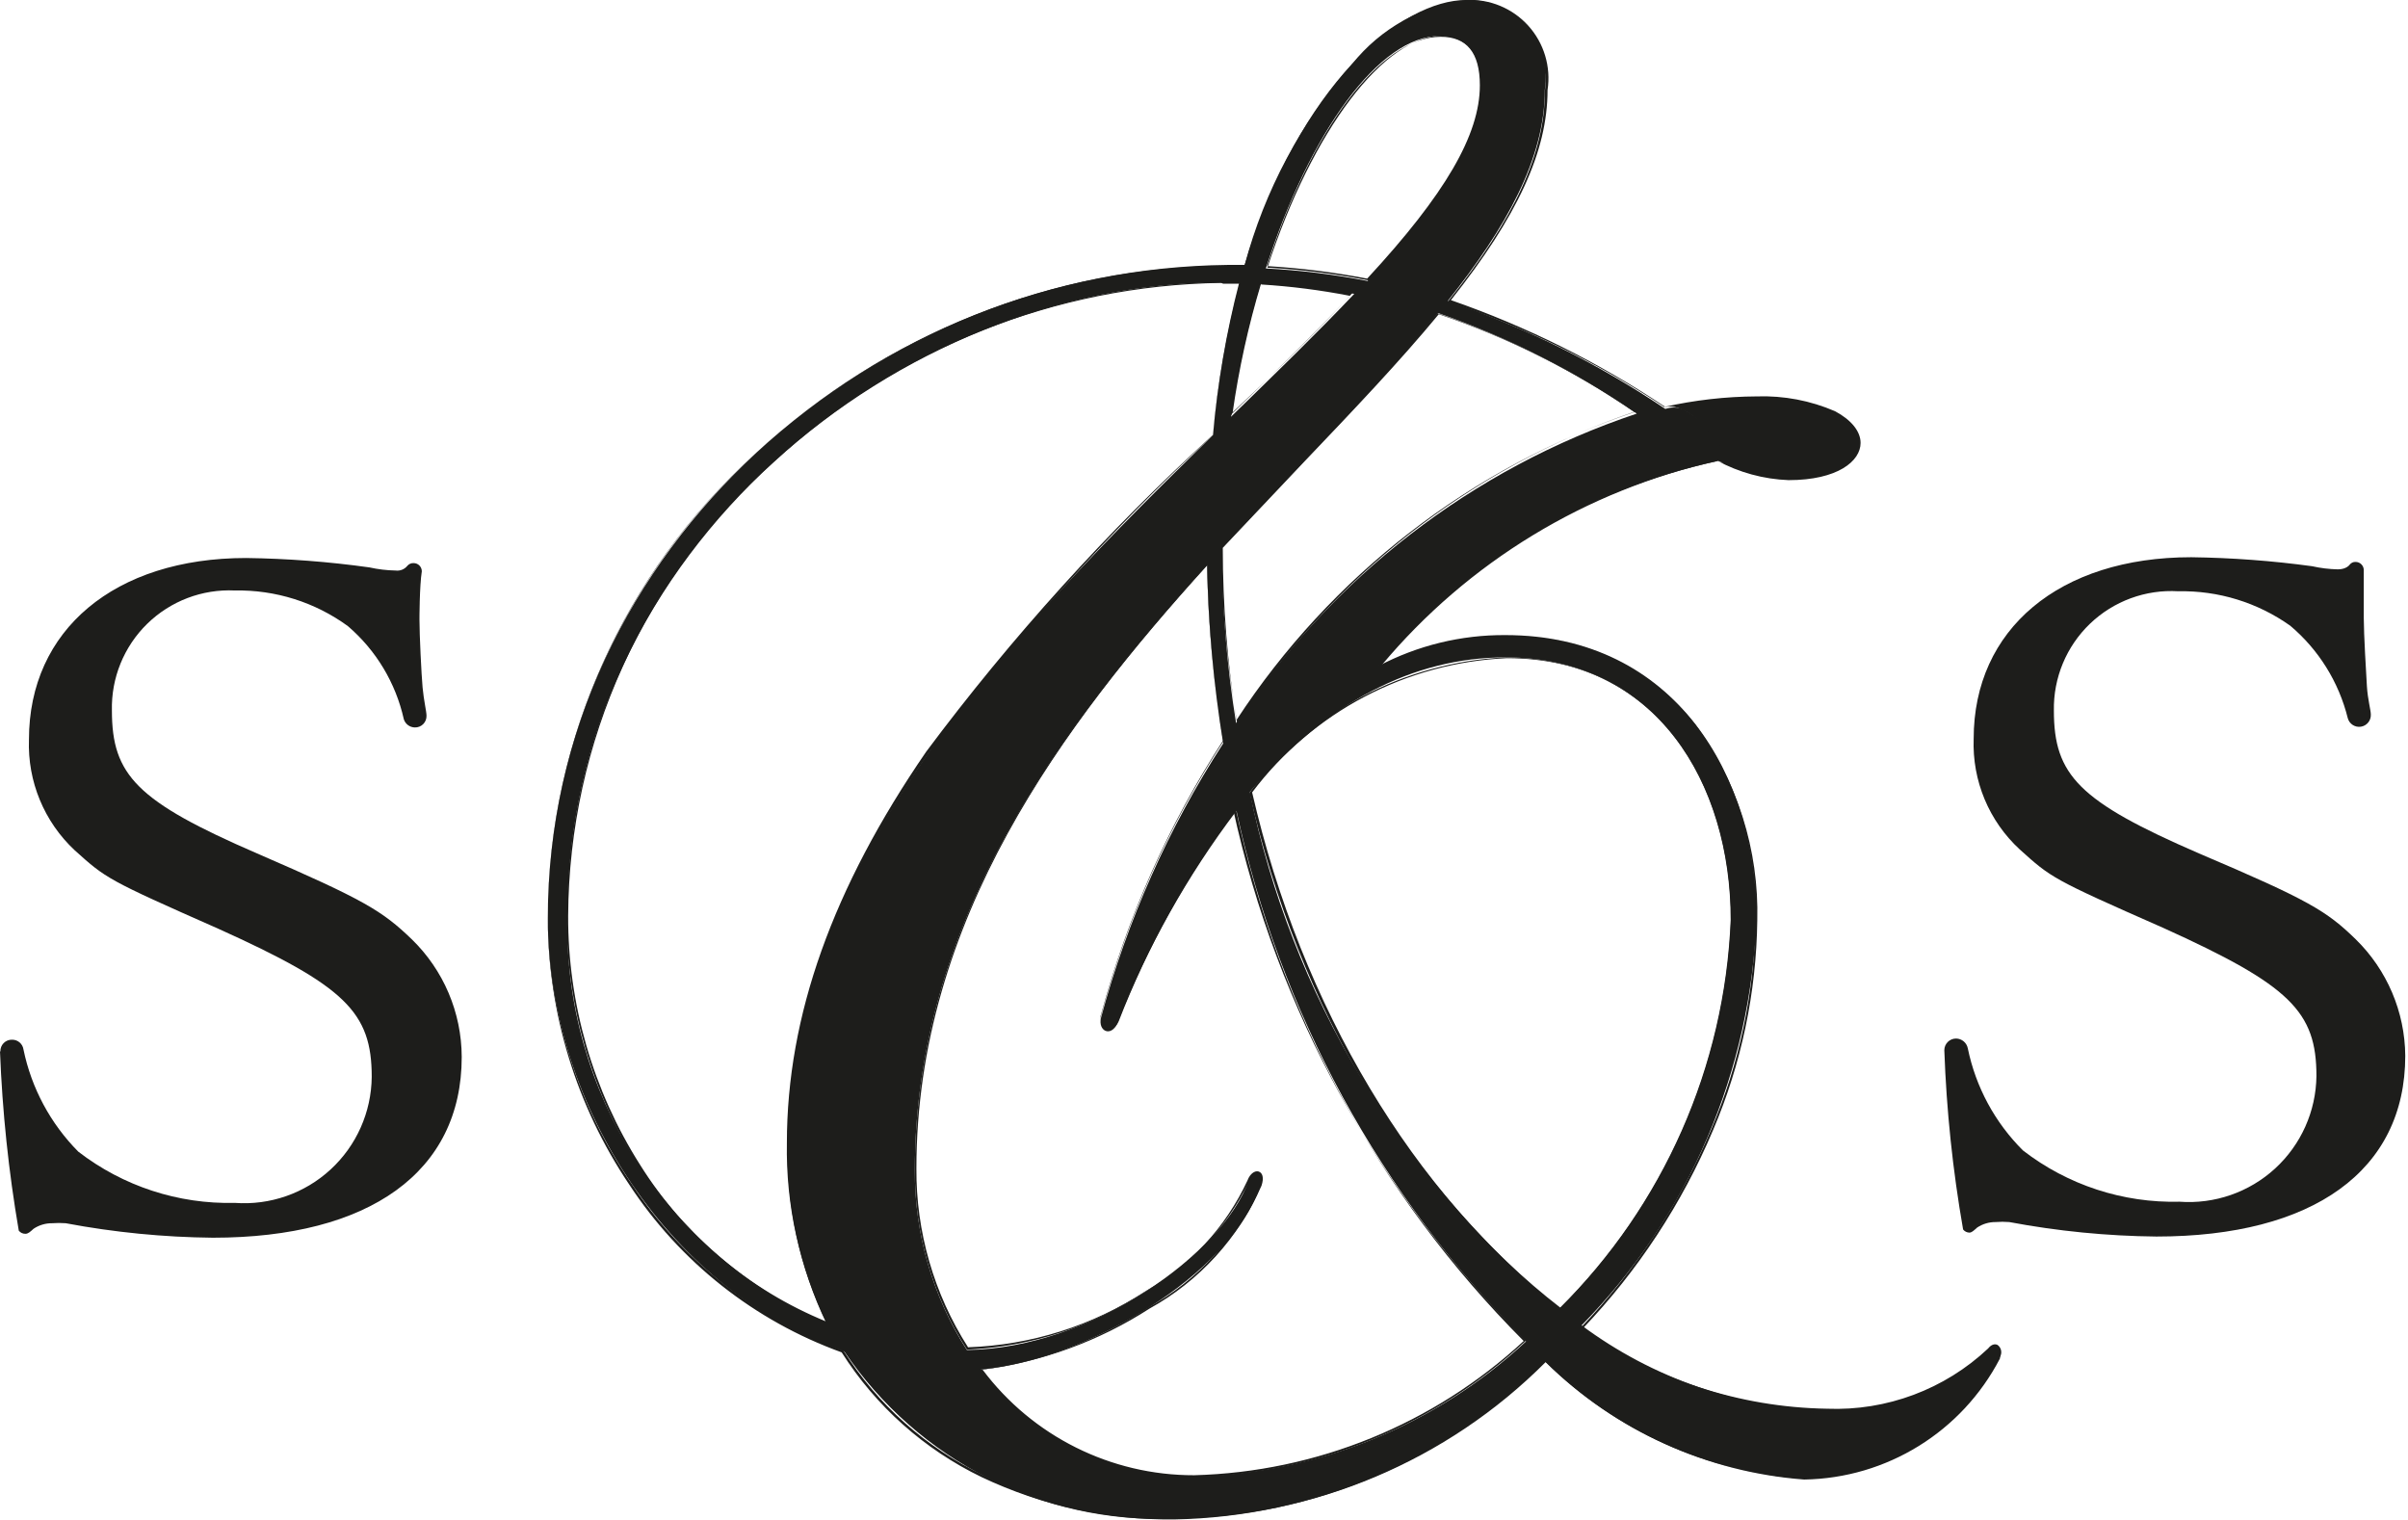
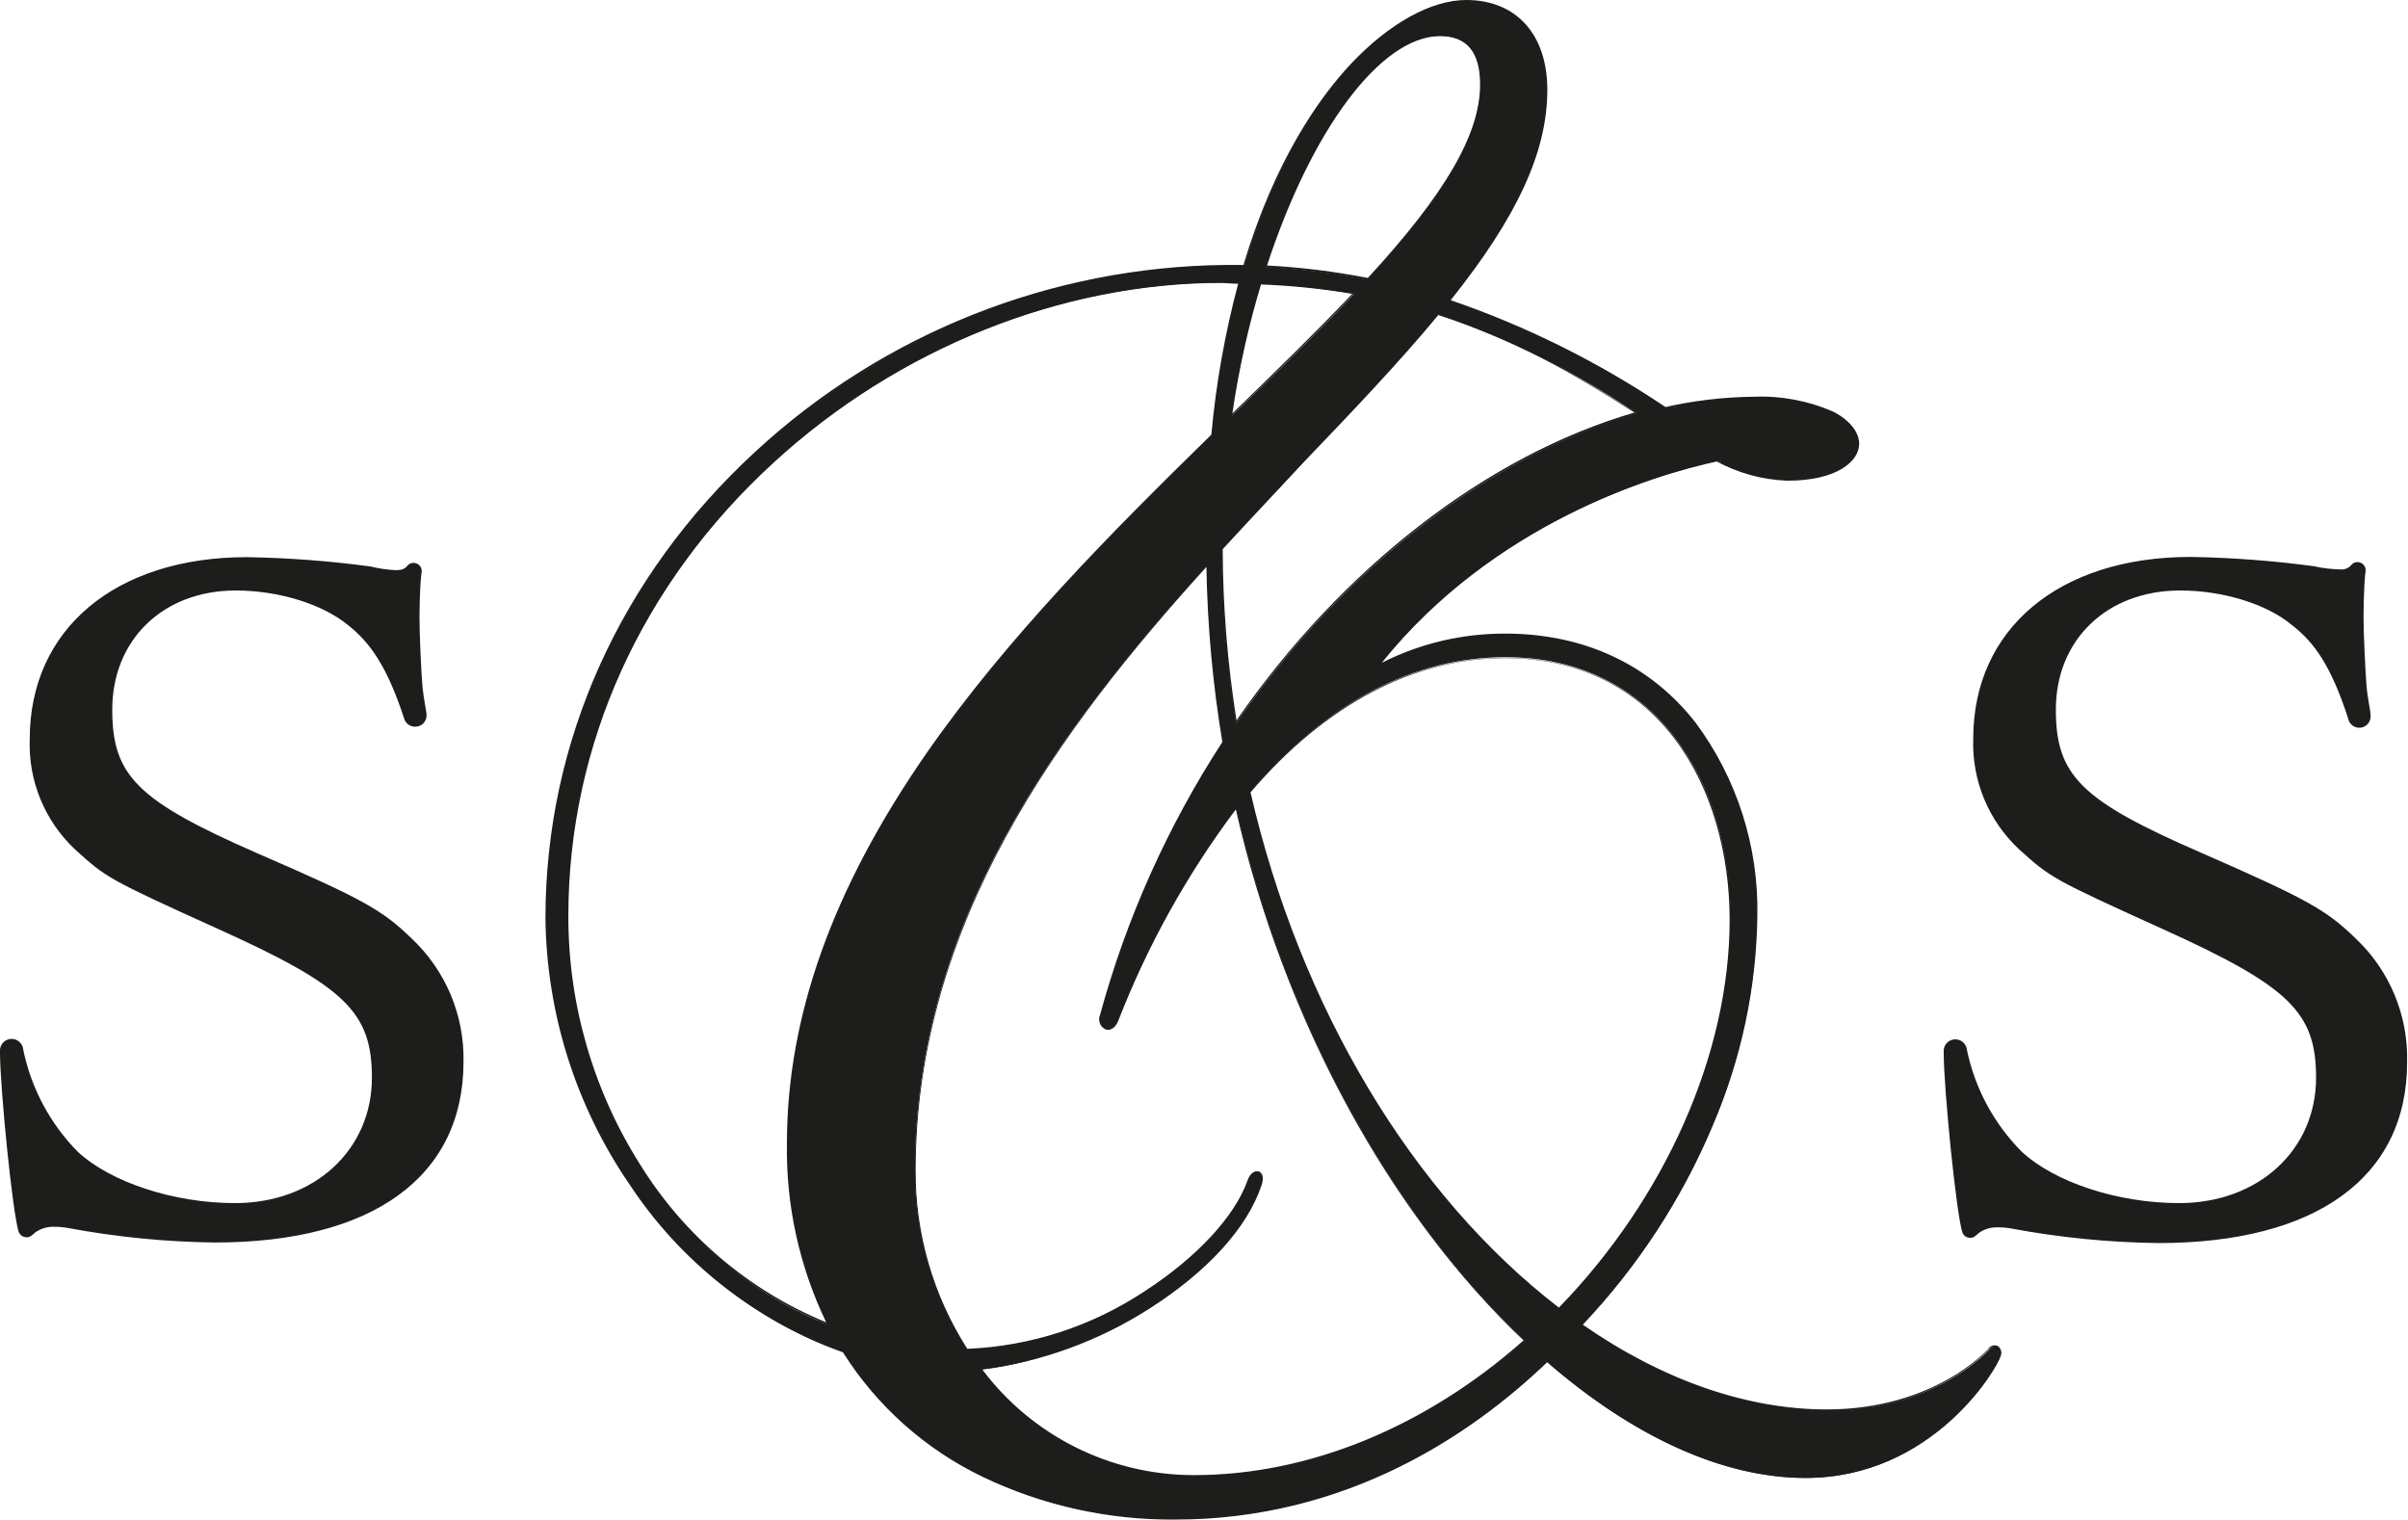
- <svg xmlns="http://www.w3.org/2000/svg" viewBox="0 0 61.54 38.83">
+ <svg xmlns="http://www.w3.org/2000/svg" viewBox="0 0 214.51 135.36">
  <defs>
-     <style>.cls-1{fill:#1d1d1b;}</style>
+     <style>.cls-1{fill:#1d1e1c;}</style>
  </defs>
  <g id="Layer_2" data-name="Layer 2">
    <g id="Layer_1-2" data-name="Layer 1">
-       <path class="cls-1" d="M50.82,34.5a5.62,5.62,0,0,1-4.14,1.55,11.07,11.07,0,0,1-6.26-2.18,15.65,15.65,0,0,0,4.47-10.44c0-3.57-2.06-7.2-6.42-7.2a6.86,6.86,0,0,0-3.24.79,15.53,15.53,0,0,1,8.68-5.24c.16.08.27.05.24-.07A2.47,2.47,0,0,0,43,10.45a.69.69,0,0,0-.44,0A23.41,23.41,0,0,0,37,7.69c1.49-1.87,2.48-3.64,2.48-5.39A2,2,0,0,0,37.47,0C35.83,0,33.2,2.12,31.8,6.8h-.46C22.47,6.79,14,13.94,14,23.47c0,4.82,3.2,9.59,7.58,11.07A9.71,9.71,0,0,0,30,38.81a13.62,13.62,0,0,0,9.5-4,10.55,10.55,0,0,0,6.61,3,5.74,5.74,0,0,0,5-3.09C51.17,34.43,51,34.32,50.82,34.5ZM38.47,16.8c3.84,0,5.76,3.19,5.76,6.71a14.84,14.84,0,0,1-4.39,9.94,23.29,23.29,0,0,1-7.9-13.21C33.9,17.94,36.13,16.8,38.47,16.8Zm3.36-6.23a19.68,19.68,0,0,0-10.24,7.91A28,28,0,0,1,31.23,14c2-2.16,4-4.13,5.52-6A21.05,21.05,0,0,1,41.83,10.57Zm-10.37.08a23.92,23.92,0,0,1,.75-3.4,19,19,0,0,1,2.4.26C33.67,8.5,32.6,9.54,31.46,10.65ZM36.79.92q1.05,0,1.05,1.26c0,1.44-1.16,3.09-2.89,5a18.66,18.66,0,0,0-2.6-.32C33.48,3.35,35.26.92,36.79.92ZM14.5,23.41C14.5,14.05,23,7.22,31.22,7.22h.45A23.65,23.65,0,0,0,31,11.12C26,16,20.13,22,20.13,29.24a10.13,10.13,0,0,0,1,4.6A11.14,11.14,0,0,1,14.5,23.41Zm16,14.32A6.79,6.79,0,0,1,25.07,35c2.7-.25,6.38-2.41,7.15-4.72.13-.39-.2-.45-.31-.11-.63,1.83-4,4.29-7.2,4.33a8.46,8.46,0,0,1-1.33-4.59c0-6.31,3.65-11.25,7.47-15.47A31.92,31.92,0,0,0,31.26,19a24.78,24.78,0,0,0-3.12,7c-.09.35.25.51.41.16a22.82,22.82,0,0,1,3.05-5.44A27.19,27.19,0,0,0,39,34.28,12.89,12.89,0,0,1,30.52,37.73Z" />
-       <path class="cls-1" d="M30,38.83a11.22,11.22,0,0,1-4.91-1.08,8.73,8.73,0,0,1-3.58-3.19,10.93,10.93,0,0,1-5.43-4.29A12.23,12.23,0,0,1,14,23.47a16.12,16.12,0,0,1,5.37-11.93,18,18,0,0,1,12-4.77h.44a12.76,12.76,0,0,1,2.75-5.14A4.44,4.44,0,0,1,37.47,0a2,2,0,0,1,2.08,2.3c0,1.57-.77,3.23-2.47,5.37a24.09,24.09,0,0,1,5.48,2.73c.81-.18,2,1.72,1.33,1.38A15.62,15.62,0,0,0,35.31,17a7,7,0,0,1,3.16-.75,5.94,5.94,0,0,1,4.86,2.27,8.05,8.05,0,0,1,1.58,5,14.1,14.1,0,0,1-1.13,5.36,16.81,16.81,0,0,1-3.33,5.07A11.07,11.07,0,0,0,46.69,36a5.68,5.68,0,0,0,4.12-1.54c.07-.09.16-.13.24-.09a.23.23,0,0,1,.08.27,5.77,5.77,0,0,1-5,3.11c-2.08,0-4.37-1-6.61-3A13.71,13.71,0,0,1,30,38.83Zm1.31-32a17.9,17.9,0,0,0-12,4.76A16.05,16.05,0,0,0,14,23.47a12.22,12.22,0,0,0,2.14,6.78,11,11,0,0,0,5.42,4.27h0a8.68,8.68,0,0,0,3.57,3.18A11.24,11.24,0,0,0,30,38.79a13.68,13.68,0,0,0,9.49-4h0a10.41,10.41,0,0,0,6.59,3,5.7,5.7,0,0,0,5-3.08.19.19,0,0,0-.06-.21c-.06,0-.13,0-.19.07h0a5.63,5.63,0,0,1-4.15,1.56,11.1,11.1,0,0,1-6.29-2.19h0l0,0a17,17,0,0,0,3.34-5.07,14,14,0,0,0,1.13-5.35A8,8,0,0,0,43.3,18.5a5.92,5.92,0,0,0-4.83-2.25,6.83,6.83,0,0,0-3.23.79l-.1.06.07-.09a15.54,15.54,0,0,1,8.67-5.24h0a4.18,4.18,0,0,0,1.83.5c1.26,0,1.84-.49,1.84-.95,0-.3-.24-.59-.65-.81a4.64,4.64,0,0,0-2-.38,11,11,0,0,0-2.37.27h0A22.75,22.75,0,0,0,37,7.71h0l0,0c1.72-2.14,2.48-3.8,2.48-5.37a2,2,0,0,0-2-2.26,4.43,4.43,0,0,0-2.91,1.63,12.7,12.7,0,0,0-2.74,5.14h-.48Zm-.82,30.93A6.78,6.78,0,0,1,25.05,35l0,0h0a10.31,10.31,0,0,0,4.3-1.59,6.53,6.53,0,0,0,2.84-3.12c.06-.17,0-.27-.05-.29s-.17,0-.22.2A6.49,6.49,0,0,1,29.29,33a9,9,0,0,1-4.58,1.49h0a8.41,8.41,0,0,1-1.33-4.6c0-6.38,3.78-11.41,7.48-15.48l0,0v0a31.14,31.14,0,0,0,.4,4.54h0a24.63,24.63,0,0,0-3.12,7,.27.27,0,0,0,.11.33c.07,0,.19,0,.26-.18a22.58,22.58,0,0,1,3-5.44l0,0v0A27.27,27.27,0,0,0,39,34.26l0,0,0,0A12.91,12.91,0,0,1,30.52,37.75ZM25.11,35a6.74,6.74,0,0,0,5.41,2.7,12.91,12.91,0,0,0,8.42-3.43,27.21,27.21,0,0,1-7.35-13.57,22.42,22.42,0,0,0-3,5.4c-.09.2-.22.23-.31.2a.3.3,0,0,1-.14-.38,24.69,24.69,0,0,1,3.12-7,30.2,30.2,0,0,1-.41-4.47c-3.68,4.06-7.43,9.06-7.43,15.41a8.39,8.39,0,0,0,1.32,4.57A8.86,8.86,0,0,0,29.27,33a6.31,6.31,0,0,0,2.61-2.83c.07-.19.2-.26.29-.23s.14.15.07.36a6.61,6.61,0,0,1-2.86,3.14A10.29,10.29,0,0,1,25.11,35Zm-3.9-1.12-.06,0a10.1,10.1,0,0,1-4.82-4.06,11.87,11.87,0,0,1-1.85-6.39,15.65,15.65,0,0,1,5.27-11.62A17.23,17.23,0,0,1,31.22,7.2h.48v0A23.83,23.83,0,0,0,31,11.12h0a58.22,58.22,0,0,0-7.28,8.15c-2.39,3.45-3.55,6.7-3.55,10a10.06,10.06,0,0,0,1,4.59Zm10-26.65a17.22,17.22,0,0,0-11.44,4.58,15.61,15.61,0,0,0-5.25,11.59,11.82,11.82,0,0,0,1.84,6.37,10.12,10.12,0,0,0,4.75,4,10.09,10.09,0,0,1-1-4.56c0-3.25,1.17-6.52,3.56-10A57.75,57.75,0,0,1,31,11.11a23.29,23.29,0,0,1,.68-3.86h-.42Zm8.63,26.24,0,0c-3.77-2.89-6.65-7.71-7.91-13.21h0a8.69,8.69,0,0,1,6.55-3.46c4,0,5.78,3.39,5.78,6.74a14.81,14.81,0,0,1-4.39,10ZM32,20.25c1.26,5.48,4.13,10.28,7.88,13.17a14.81,14.81,0,0,0,4.36-9.91c0-3.33-1.77-6.69-5.73-6.69A8.63,8.63,0,0,0,32,20.25Zm-.38-1.71v-.05A28.76,28.76,0,0,1,31.2,14h0c.7-.76,1.4-1.5,2.09-2.22,1.25-1.31,2.44-2.56,3.43-3.76V8h0a20.77,20.77,0,0,1,5.08,2.53l0,0-.05,0A19.59,19.59,0,0,0,31.61,18.5ZM31.25,14a28,28,0,0,0,.35,4.4,19.68,19.68,0,0,1,10.17-7.87,20.38,20.38,0,0,0-5-2.5c-1,1.21-2.18,2.45-3.43,3.76Zm.18-3.32v-.07a23.62,23.62,0,0,1,.75-3.4v0h0a18.39,18.39,0,0,1,2.39.27h0l0,0c-.91,1-1.95,2-3.06,3.05Zm.8-3.44a22.24,22.24,0,0,0-.73,3.32l0,0c1.1-1.07,2.13-2.07,3-3A17.48,17.48,0,0,0,32.23,7.27ZM35,7.17h0a18.62,18.62,0,0,0-2.61-.33h0v0c1.16-3.55,3-5.93,4.47-5.93.71,0,1.07.44,1.07,1.29,0,1.27-.89,2.81-2.89,5ZM32.38,6.8a19.68,19.68,0,0,1,2.56.32c2-2.16,2.88-3.68,2.88-4.94,0-.84-.34-1.24-1-1.24C35.29.94,33.52,3.29,32.38,6.8Z" />
-       <path class="cls-1" d="M60.2,24c-.74-.72-1.2-1-4-2.19-3.07-1.33-3.71-2-3.71-3.65a3,3,0,0,1,3.18-3.05,4.77,4.77,0,0,1,2.86.88A4.51,4.51,0,0,1,60,18.35h0a.3.3,0,0,0,.59-.09c0-.11-.08-.39-.1-.72s-.08-1.34-.08-1.74c0,0,0-.85,0-1.23h0a.21.21,0,0,0-.21-.21.18.18,0,0,0-.15.07h0s-.08.12-.3.12a3.32,3.32,0,0,1-.66-.08A25.35,25.35,0,0,0,56,14.24c-3.37,0-5.56,1.84-5.56,4.64a3.66,3.66,0,0,0,1.18,2.83c.8.72.82.75,3.66,2,3.25,1.47,3.92,2.14,3.92,3.79a3.26,3.26,0,0,1-3.5,3.21,6.28,6.28,0,0,1-4-1.31,5.14,5.14,0,0,1-1.41-2.61h0a.31.31,0,0,0-.3-.25.3.3,0,0,0-.3.3v0h0a33.45,33.45,0,0,0,.48,4.58h0a.05.05,0,0,0,0,0h0a.21.21,0,0,0,.16.08h0c.06,0,.11-.05.2-.13a.84.84,0,0,1,.47-.14,2.13,2.13,0,0,1,.35,0,21.55,21.55,0,0,0,3.76.37c4,0,6.36-1.68,6.36-4.62A4.21,4.21,0,0,0,60.2,24Z" />
-       <path class="cls-1" d="M10.52,24c-.75-.72-1.2-1-3.95-2.19-3.07-1.33-3.71-2-3.71-3.65A3,3,0,0,1,6,15.09,4.75,4.75,0,0,1,8.89,16a4.39,4.39,0,0,1,1.43,2.38h0a.3.3,0,0,0,.28.21.29.29,0,0,0,.3-.3c0-.11-.07-.39-.1-.72s-.08-1.34-.08-1.74c0,0,0-.85.06-1.23h0a.21.21,0,0,0-.21-.21.2.2,0,0,0-.16.07h0a.33.33,0,0,1-.3.12,3.38,3.38,0,0,1-.67-.08,25.21,25.21,0,0,0-3.15-.24c-3.36,0-5.55,1.84-5.55,4.64a3.69,3.69,0,0,0,1.17,2.83c.8.72.83.75,3.66,2,3.26,1.47,3.93,2.14,3.93,3.79A3.26,3.26,0,0,1,6,30.74a6.29,6.29,0,0,1-4-1.31A5.2,5.2,0,0,1,.6,26.82h0a.29.29,0,0,0-.29-.25.29.29,0,0,0-.3.3v0H0a35.1,35.1,0,0,0,.48,4.58h0l0,0h0a.21.21,0,0,0,.17.08h0c.07,0,.12-.05.21-.13a.84.84,0,0,1,.47-.14,2.29,2.29,0,0,1,.35,0,21.46,21.46,0,0,0,3.76.37c4,0,6.36-1.68,6.36-4.62A4.21,4.21,0,0,0,10.52,24Z" />
+       <path class="cls-1" d="M177.15,120.26c-.12.15-4.86,5.4-14.42,5.4-7.33,0-14.84-2.72-21.85-7.61,10.23-10.8,15.6-24.31,15.6-36.4,0-12.44-7.2-25.09-22.38-25.09a24,24,0,0,0-11.31,2.78c9.91-12.63,24.42-17,30.26-18.26.55.27,1,.17.85-.28a8.87,8.87,0,0,0-4-4.39,2.78,2.78,0,0,0-1.57-.15,81.4,81.4,0,0,0-19.23-9.47c5.21-6.5,8.67-12.66,8.67-18.78,0-5.35-3.1-7.93-7.15-7.93-5.74,0-14.91,7.3-19.79,23.63-.53,0-1.06,0-1.59,0-30.93,0-60.52,24.93-60.52,58.11,0,16.83,11.17,33.46,26.42,38.61,6.13,9.75,17.26,14.88,29.55,14.88,13.13,0,24.45-5.69,33.1-14,7.6,6.59,15.69,10.34,23.05,10.34,11.3,0,17-9.73,17.31-10.79C178.37,120,177.66,119.62,177.15,120.26ZM134.1,58.54c13.39,0,20.06,11.13,20.06,23.41s-6,25.07-15.28,34.63c-12.42-9.53-23-25.94-27.56-46C118.15,62.55,126,58.54,134.1,58.54Zm11.69-21.71c-12.68,3.64-25.91,13.42-35.68,27.6a99.56,99.56,0,0,1-1.27-15.54c6.92-7.52,13.89-14.37,19.26-20.87A73.3,73.3,0,0,1,145.79,36.83Zm-36.12.28a80.38,80.38,0,0,1,2.62-11.85,65,65,0,0,1,8.34.92C117.37,29.62,113.63,33.26,109.67,37.11ZM128.23,3.19c2.46,0,3.67,1.47,3.67,4.4,0,5-4.06,10.79-10.08,17.31a64.42,64.42,0,0,0-9.07-1.12C116.68,11.67,122.92,3.19,128.23,3.19ZM50.56,81.61C50.56,49,80,25.17,108.83,25.17c.54,0,1,0,1.57,0A80.51,80.51,0,0,0,108,38.76c-17.35,17-37.8,37.86-37.8,63.15A35.29,35.29,0,0,0,73.76,118C60,112.59,50.56,97.77,50.56,81.61Zm55.82,49.9a23.75,23.75,0,0,1-19-9.54c9.43-.88,22.25-8.4,24.94-16.47.45-1.33-.69-1.55-1.1-.37-2.19,6.39-13.86,15-25.08,15.1a29.41,29.41,0,0,1-4.63-16c0-22,12.71-39.21,26.05-53.9A105.83,105.83,0,0,0,109,66.12,85.59,85.59,0,0,0,98.1,90.4c-.33,1.22.87,1.81,1.41.57a79.69,79.69,0,0,1,10.62-19c4.53,20,14.44,36.87,25.7,47.48C127.6,126.76,117.3,131.51,106.38,131.51Z" />
+       <path class="cls-1" d="M104.69,135.36a39,39,0,0,1-17.12-3.79,30.18,30.18,0,0,1-12.48-11.11,38.27,38.27,0,0,1-19-14.94,42.79,42.79,0,0,1-7.5-23.73c0-15.69,6.64-30.45,18.69-41.55A62.67,62.67,0,0,1,109.24,23.6c.47,0,.93,0,1.39,0h.14c2.8-9.34,6.75-14.9,9.57-17.91C123.75,2.08,127.49,0,130.62,0c4.45,0,7.22,3.07,7.22,8,0,5.49-2.65,11.28-8.61,18.74a81.41,81.41,0,0,1,19.1,9.51c2.83-.64,7.1,6,4.66,4.79-5.73,1.26-20,5.67-29.9,18a24.17,24.17,0,0,1,11-2.6c7,0,12.89,2.74,16.94,7.91a28,28,0,0,1,5.52,17.26,49,49,0,0,1-4,18.71A59.09,59.09,0,0,1,141,118c7.11,4.94,14.62,7.55,21.73,7.55,9.59,0,14.32-5.32,14.36-5.37a.7.7,0,0,1,.86-.29.73.73,0,0,1,.27.91c-.29,1.11-6.06,10.85-17.38,10.85-7.28,0-15.24-3.57-23-10.32C131.13,127.76,120,135.36,104.69,135.36Zm4.55-111.6A62.53,62.53,0,0,0,67.43,40.35c-12,11.07-18.64,25.79-18.64,41.44a42.56,42.56,0,0,0,7.48,23.64,38.14,38.14,0,0,0,18.89,14.9h0v0a30.11,30.11,0,0,0,12.44,11.07,38.78,38.78,0,0,0,17,3.77c15.29,0,26.41-7.61,33.05-14l0,0,.05,0c7.79,6.75,15.74,10.32,23,10.32,11.23,0,16.94-9.64,17.24-10.73a.62.62,0,0,0-.2-.74c-.2-.1-.46,0-.67.25h0c0,.06-4.82,5.44-14.48,5.44-7.17,0-14.74-2.64-21.89-7.63l-.08,0,.07-.07a58.67,58.67,0,0,0,11.61-17.69,48.74,48.74,0,0,0,4-18.65,27.78,27.78,0,0,0-5.48-17.16c-4-5.14-9.84-7.85-16.82-7.85a23.65,23.65,0,0,0-11.27,2.77l-.35.2.25-.32c9.93-12.65,24.43-17,30.21-18.25h0l0,0a14.34,14.34,0,0,0,6.38,1.76c4.4,0,6.4-1.71,6.4-3.3,0-1-.83-2.08-2.27-2.83a16,16,0,0,0-7.1-1.35,37.5,37.5,0,0,0-8.24,1h0l0,0a80.17,80.17,0,0,0-19-9.43l-.11,0,.07-.09c6-7.47,8.65-13.25,8.65-18.73,0-4.92-2.64-7.86-7.07-7.86-3.09,0-6.79,2.07-10.16,5.67-2.82,3-6.77,8.56-9.56,17.91l0,.06h-.26Zm-2.86,107.83A23.68,23.68,0,0,1,87.31,122l-.09-.11h.14a36.08,36.08,0,0,0,15-5.53c5.14-3.27,8.66-7.13,9.91-10.89.2-.61.06-1-.16-1s-.6.14-.8.71c-1.1,3.22-4.54,6.93-9.18,9.92a31,31,0,0,1-16,5.22h0l0,0a29.36,29.36,0,0,1-4.64-16.06c0-22.24,13.18-39.76,26.07-54l.13-.14v.2a105.1,105.1,0,0,0,1.43,15.8v0l0,0A86.12,86.12,0,0,0,98.17,90.42c-.16.6.07,1,.38,1.13s.63,0,.89-.61a79.48,79.48,0,0,1,10.63-19l.1-.12,0,.15c4.24,18.78,13.6,36.07,25.67,47.45l.06,0-.06.06C127.09,127.31,116.62,131.59,106.38,131.59ZM87.51,122a23.55,23.55,0,0,0,18.87,9.4c10.18,0,20.59-4.25,29.34-12-12-11.37-21.37-28.6-25.63-47.3A78.94,78.94,0,0,0,99.59,91c-.31.69-.78.81-1.1.7A1,1,0,0,1,98,90.38,86.26,86.26,0,0,1,108.89,66.1a106.3,106.3,0,0,1-1.42-15.6c-12.83,14.15-25.9,31.59-25.9,53.71a29.22,29.22,0,0,0,4.6,15.94A30.84,30.84,0,0,0,102,115c4.62-3,8-6.65,9.13-9.84.23-.67.67-.91,1-.8s.49.51.25,1.22c-1.26,3.79-4.8,7.68-10,11A36.39,36.39,0,0,1,87.51,122Zm-13.59-3.93-.19-.07a35.37,35.37,0,0,1-16.8-14.17A41.34,41.34,0,0,1,50.48,81.6c0-15.29,6.52-29.68,18.35-40.5,11.11-10.18,25.7-16,40-16l1.14,0h.53l0,.1a80.32,80.32,0,0,0-2.41,13.55v0h0c-8.91,8.71-18.22,18.07-25.4,28.44-8.33,12-12.38,23.36-12.38,34.66a35.18,35.18,0,0,0,3.57,16Zm34.91-92.87c-14.27,0-28.81,5.82-39.9,16C57.13,52,50.63,66.35,50.63,81.6a41.25,41.25,0,0,0,6.43,22.19,35.2,35.2,0,0,0,16.54,14,35.43,35.43,0,0,1-3.5-15.91c0-11.33,4.06-22.7,12.41-34.75C89.7,56.79,99,47.43,107.91,38.72a80.33,80.33,0,0,1,2.39-13.45H110Zm30.06,91.45-.06,0c-13.13-10.08-23.19-26.87-27.58-46.06v0l0,0c6.72-7.88,14.62-12,22.84-12,13.91,0,20.13,11.79,20.13,23.47,0,11.88-5.72,24.85-15.29,34.7ZM111.4,70.58c4.39,19.11,14.4,35.84,27.47,45.9,9.53-9.81,15.21-22.72,15.21-34.54,0-11.61-6.18-23.32-20-23.32C125.94,58.62,118.09,62.75,111.4,70.58Zm-1.34-6,0-.19a100.28,100.28,0,0,1-1.27-15.55v0l0,0c2.44-2.66,4.89-5.24,7.27-7.73,4.38-4.6,8.51-8.94,12-13.14l0,0,0,0c7.17,2.29,12.47,5.48,17.7,8.82l.14.09-.16,0c-13.18,3.78-26.18,13.83-35.64,27.56Zm-1.14-15.71a99.62,99.62,0,0,0,1.23,15.3c9.44-13.62,22.34-23.6,35.45-27.42-5.16-3.29-10.4-6.43-17.47-8.69-3.47,4.19-7.59,8.52-12,13.11C113.8,43.7,111.35,46.27,108.92,48.92Zm.64-11.59,0-.23a78.84,78.84,0,0,1,2.62-11.86v-.06h.06a65.81,65.81,0,0,1,8.35.93l.14,0-.1.1c-3.17,3.36-6.81,6.9-10.66,10.65Zm2.79-12a79.91,79.91,0,0,0-2.57,11.56l.13-.13c3.81-3.71,7.41-7.22,10.56-10.54A64.44,64.44,0,0,0,112.35,25.34Zm9.5-.35h0a64.59,64.59,0,0,0-9.07-1.12h-.1l0-.09c4-12.35,10.27-20.65,15.56-20.65,2.48,0,3.74,1.51,3.74,4.48,0,4.45-3.11,9.8-10.09,17.36Zm-9-1.28a64.38,64.38,0,0,1,9,1.11c6.93-7.52,10-12.83,10-17.23,0-2.91-1.17-4.32-3.59-4.32C123,3.27,116.85,11.48,112.85,23.71Z" />
+       <path class="cls-1" d="M209.85,83.6c-2.6-2.52-4.19-3.45-13.77-7.64-10.71-4.65-12.94-6.88-12.94-12.75,0-6.23,4.56-10.61,11.08-10.61,3.81,0,7.72,1.21,9.95,3.08,2.05,1.58,3.51,3.73,5,8.29v0a1,1,0,0,0,2-.31c0-.37-.25-1.37-.35-2.52s-.27-4.66-.27-6.05c0,0,0-3,.19-4.29h0a.73.73,0,0,0-.73-.73.68.68,0,0,0-.54.25s0,0,0,0a1.13,1.13,0,0,1-1,.4,11.56,11.56,0,0,1-2.33-.28,93.83,93.83,0,0,0-11-.83c-11.73,0-19.36,6.42-19.36,16.19a12.86,12.86,0,0,0,4.09,9.86c2.8,2.52,2.89,2.61,12.75,7.08C204,87.88,206.32,90.2,206.32,96c0,6.43-5.12,11.17-12.2,11.17-5.49,0-11.07-1.86-14-4.56a18.07,18.07,0,0,1-4.9-9.08v0a1,1,0,0,0-2.07.18s0,.07,0,.1v0c0,3.07,1.11,14.29,1.67,16h0a.83.83,0,0,0,.09.16s0,0,0,0a.71.71,0,0,0,.57.29l.11,0h0c.23,0,.4-.18.7-.44a2.75,2.75,0,0,1,1.65-.49,6.64,6.64,0,0,1,1.21.1,76.54,76.54,0,0,0,13.12,1.3c14.06,0,22.16-5.86,22.16-16.1A14.62,14.62,0,0,0,209.85,83.6Z" />
+       <path class="cls-1" d="M36.67,83.6C34.06,81.08,32.48,80.15,22.9,76,12.19,71.31,10,69.08,10,63.21,10,57,14.52,52.6,21,52.6c3.82,0,7.73,1.21,10,3.08C33,57.26,34.5,59.41,36,64v0a1,1,0,0,0,1,.73,1,1,0,0,0,1-1c0-.37-.25-1.37-.36-2.52s-.27-4.66-.27-6.05c0,0,0-3,.2-4.29h0a.73.73,0,0,0-.73-.73.71.71,0,0,0-.55.25h0c-.11.13-.29.4-1,.4A11.57,11.57,0,0,1,33,50.46a94.15,94.15,0,0,0-11-.83c-11.72,0-19.35,6.42-19.35,16.19A12.83,12.83,0,0,0,6.7,75.68c2.79,2.52,2.89,2.61,12.75,7.08C30.81,87.88,33.13,90.2,33.13,96c0,6.43-5.12,11.17-12.19,11.17-5.49,0-11.07-1.86-14-4.56A18.16,18.16,0,0,1,2.07,93.5v0A1,1,0,0,0,0,93.66s0,.07,0,.1v0c0,3.07,1.11,14.29,1.67,16h0a.86.86,0,0,0,.1.16v0a.74.74,0,0,0,.57.29l.12,0h0c.22,0,.4-.18.7-.44a2.75,2.75,0,0,1,1.65-.49,6.64,6.64,0,0,1,1.21.1,76.44,76.44,0,0,0,13.12,1.3c14.06,0,22.15-5.86,22.15-16.1A14.65,14.65,0,0,0,36.67,83.6Z" />
    </g>
  </g>
</svg>
